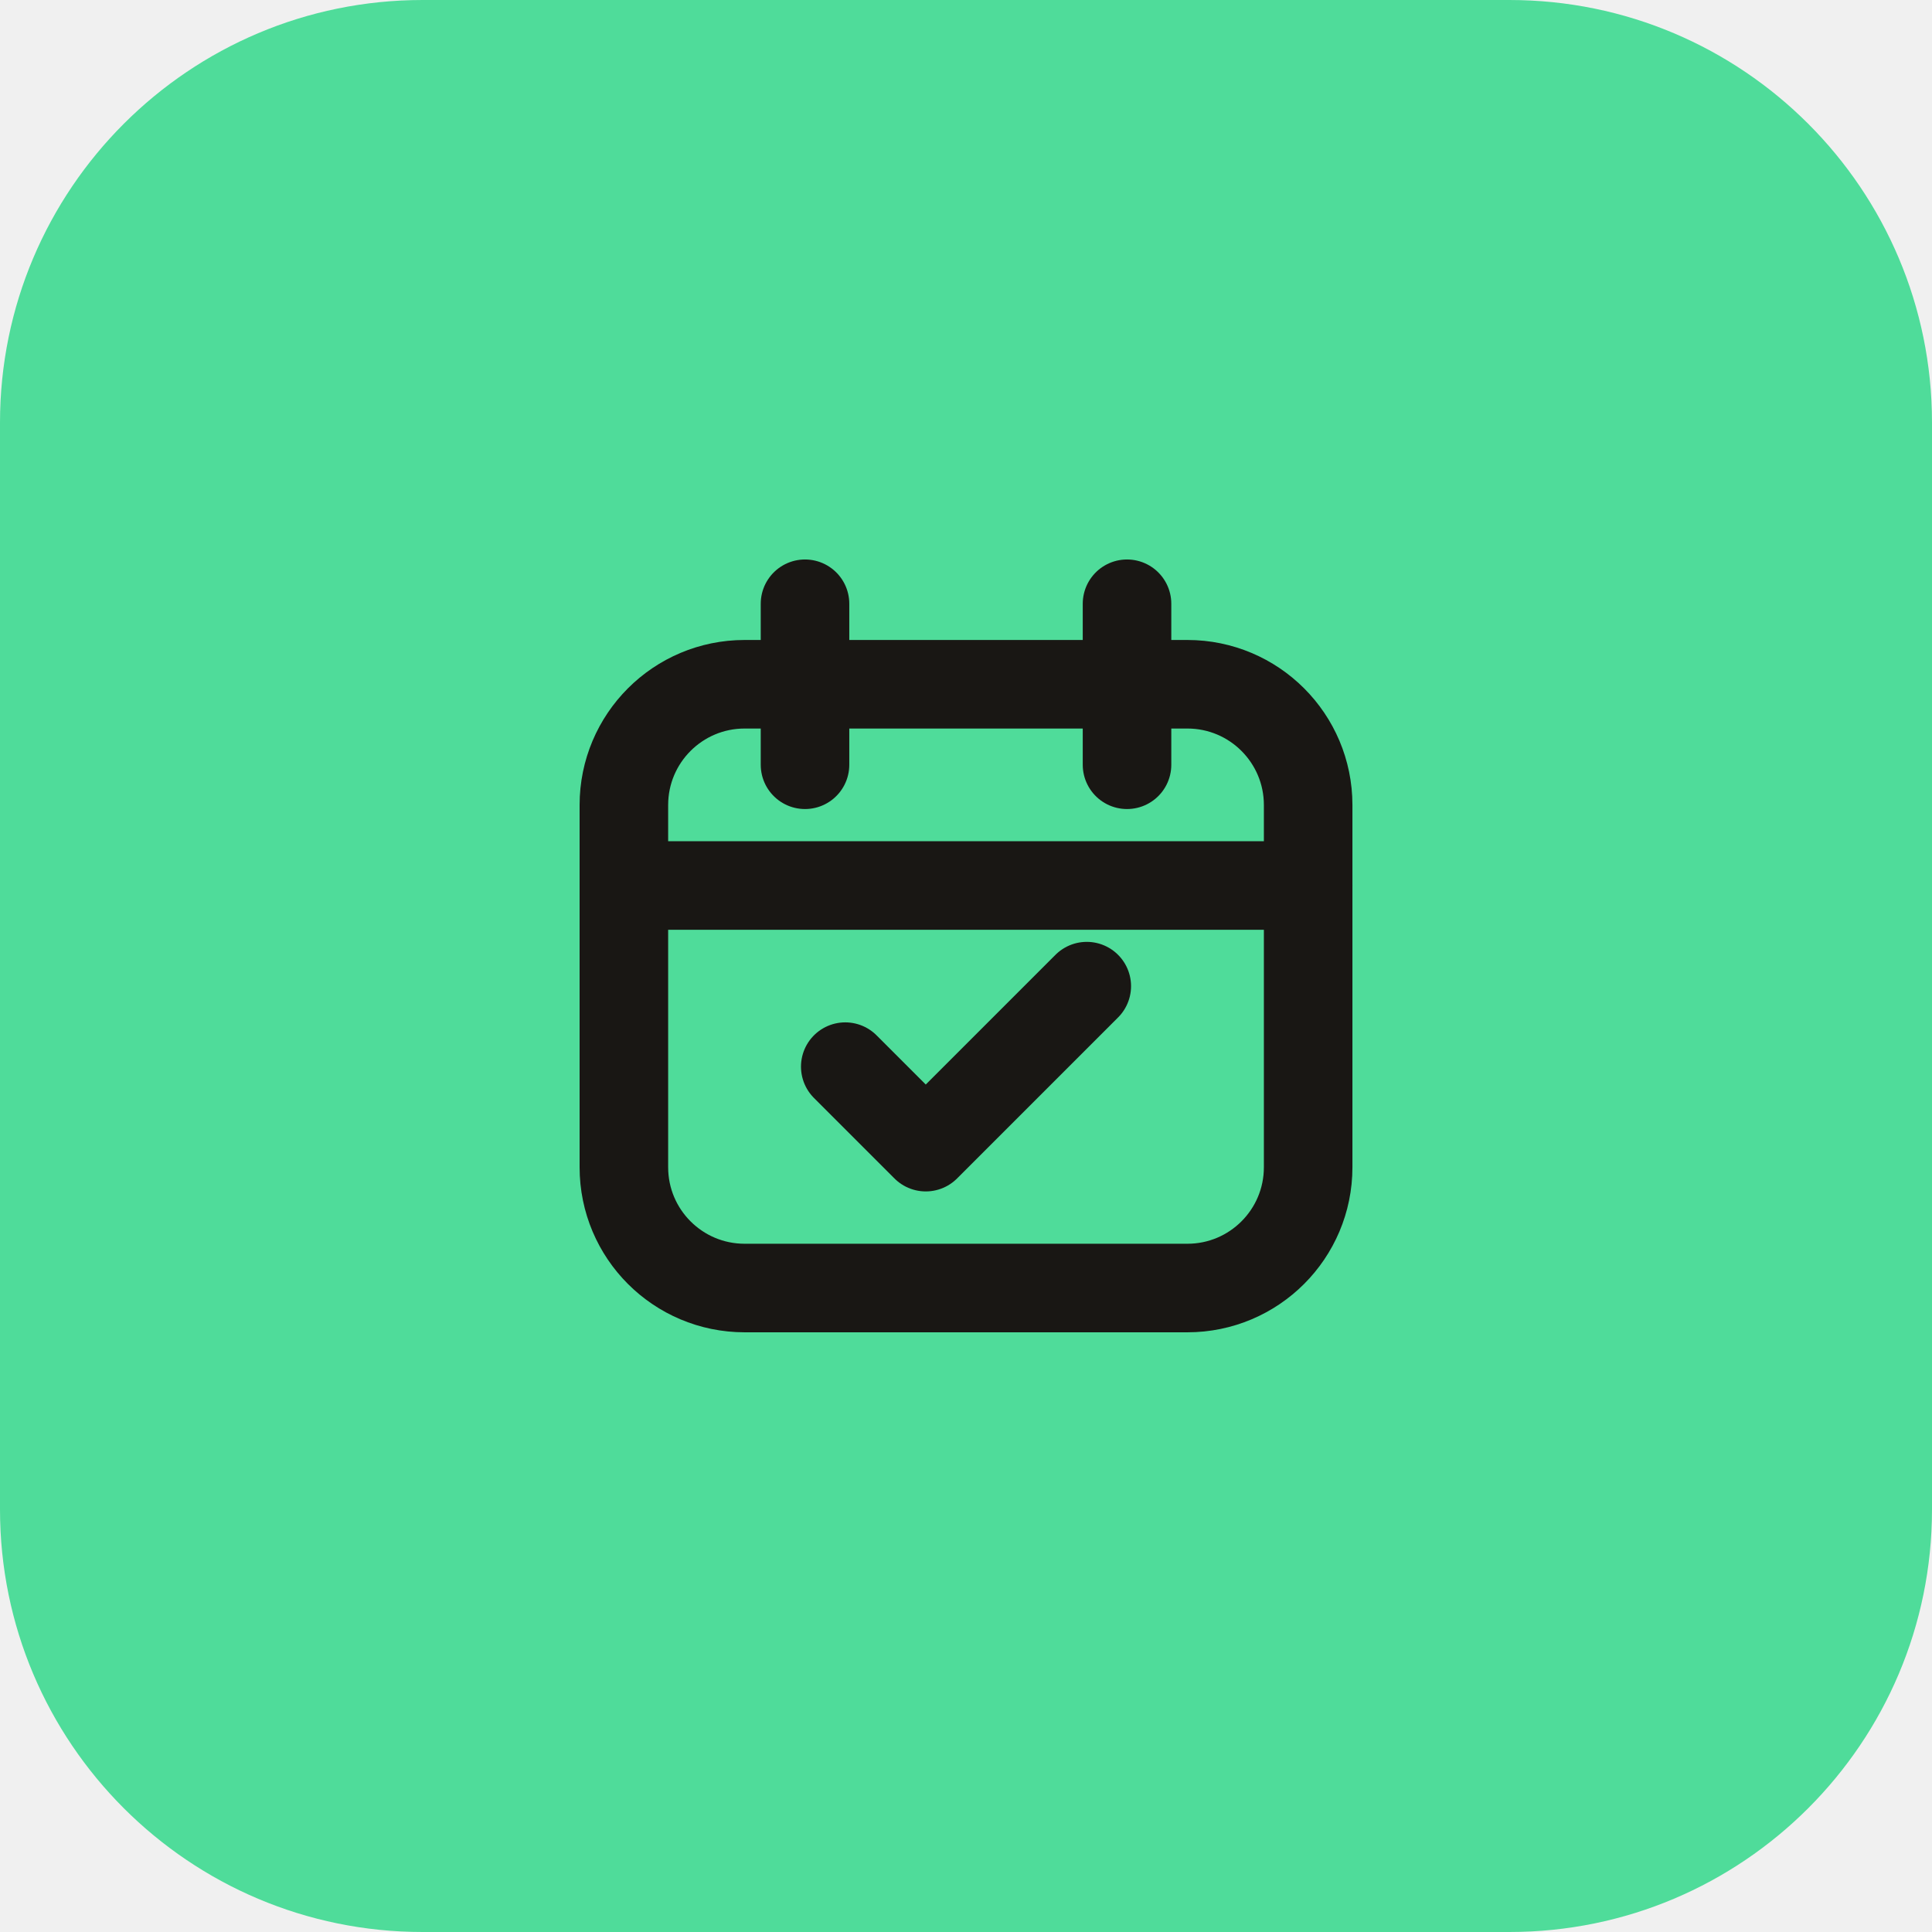
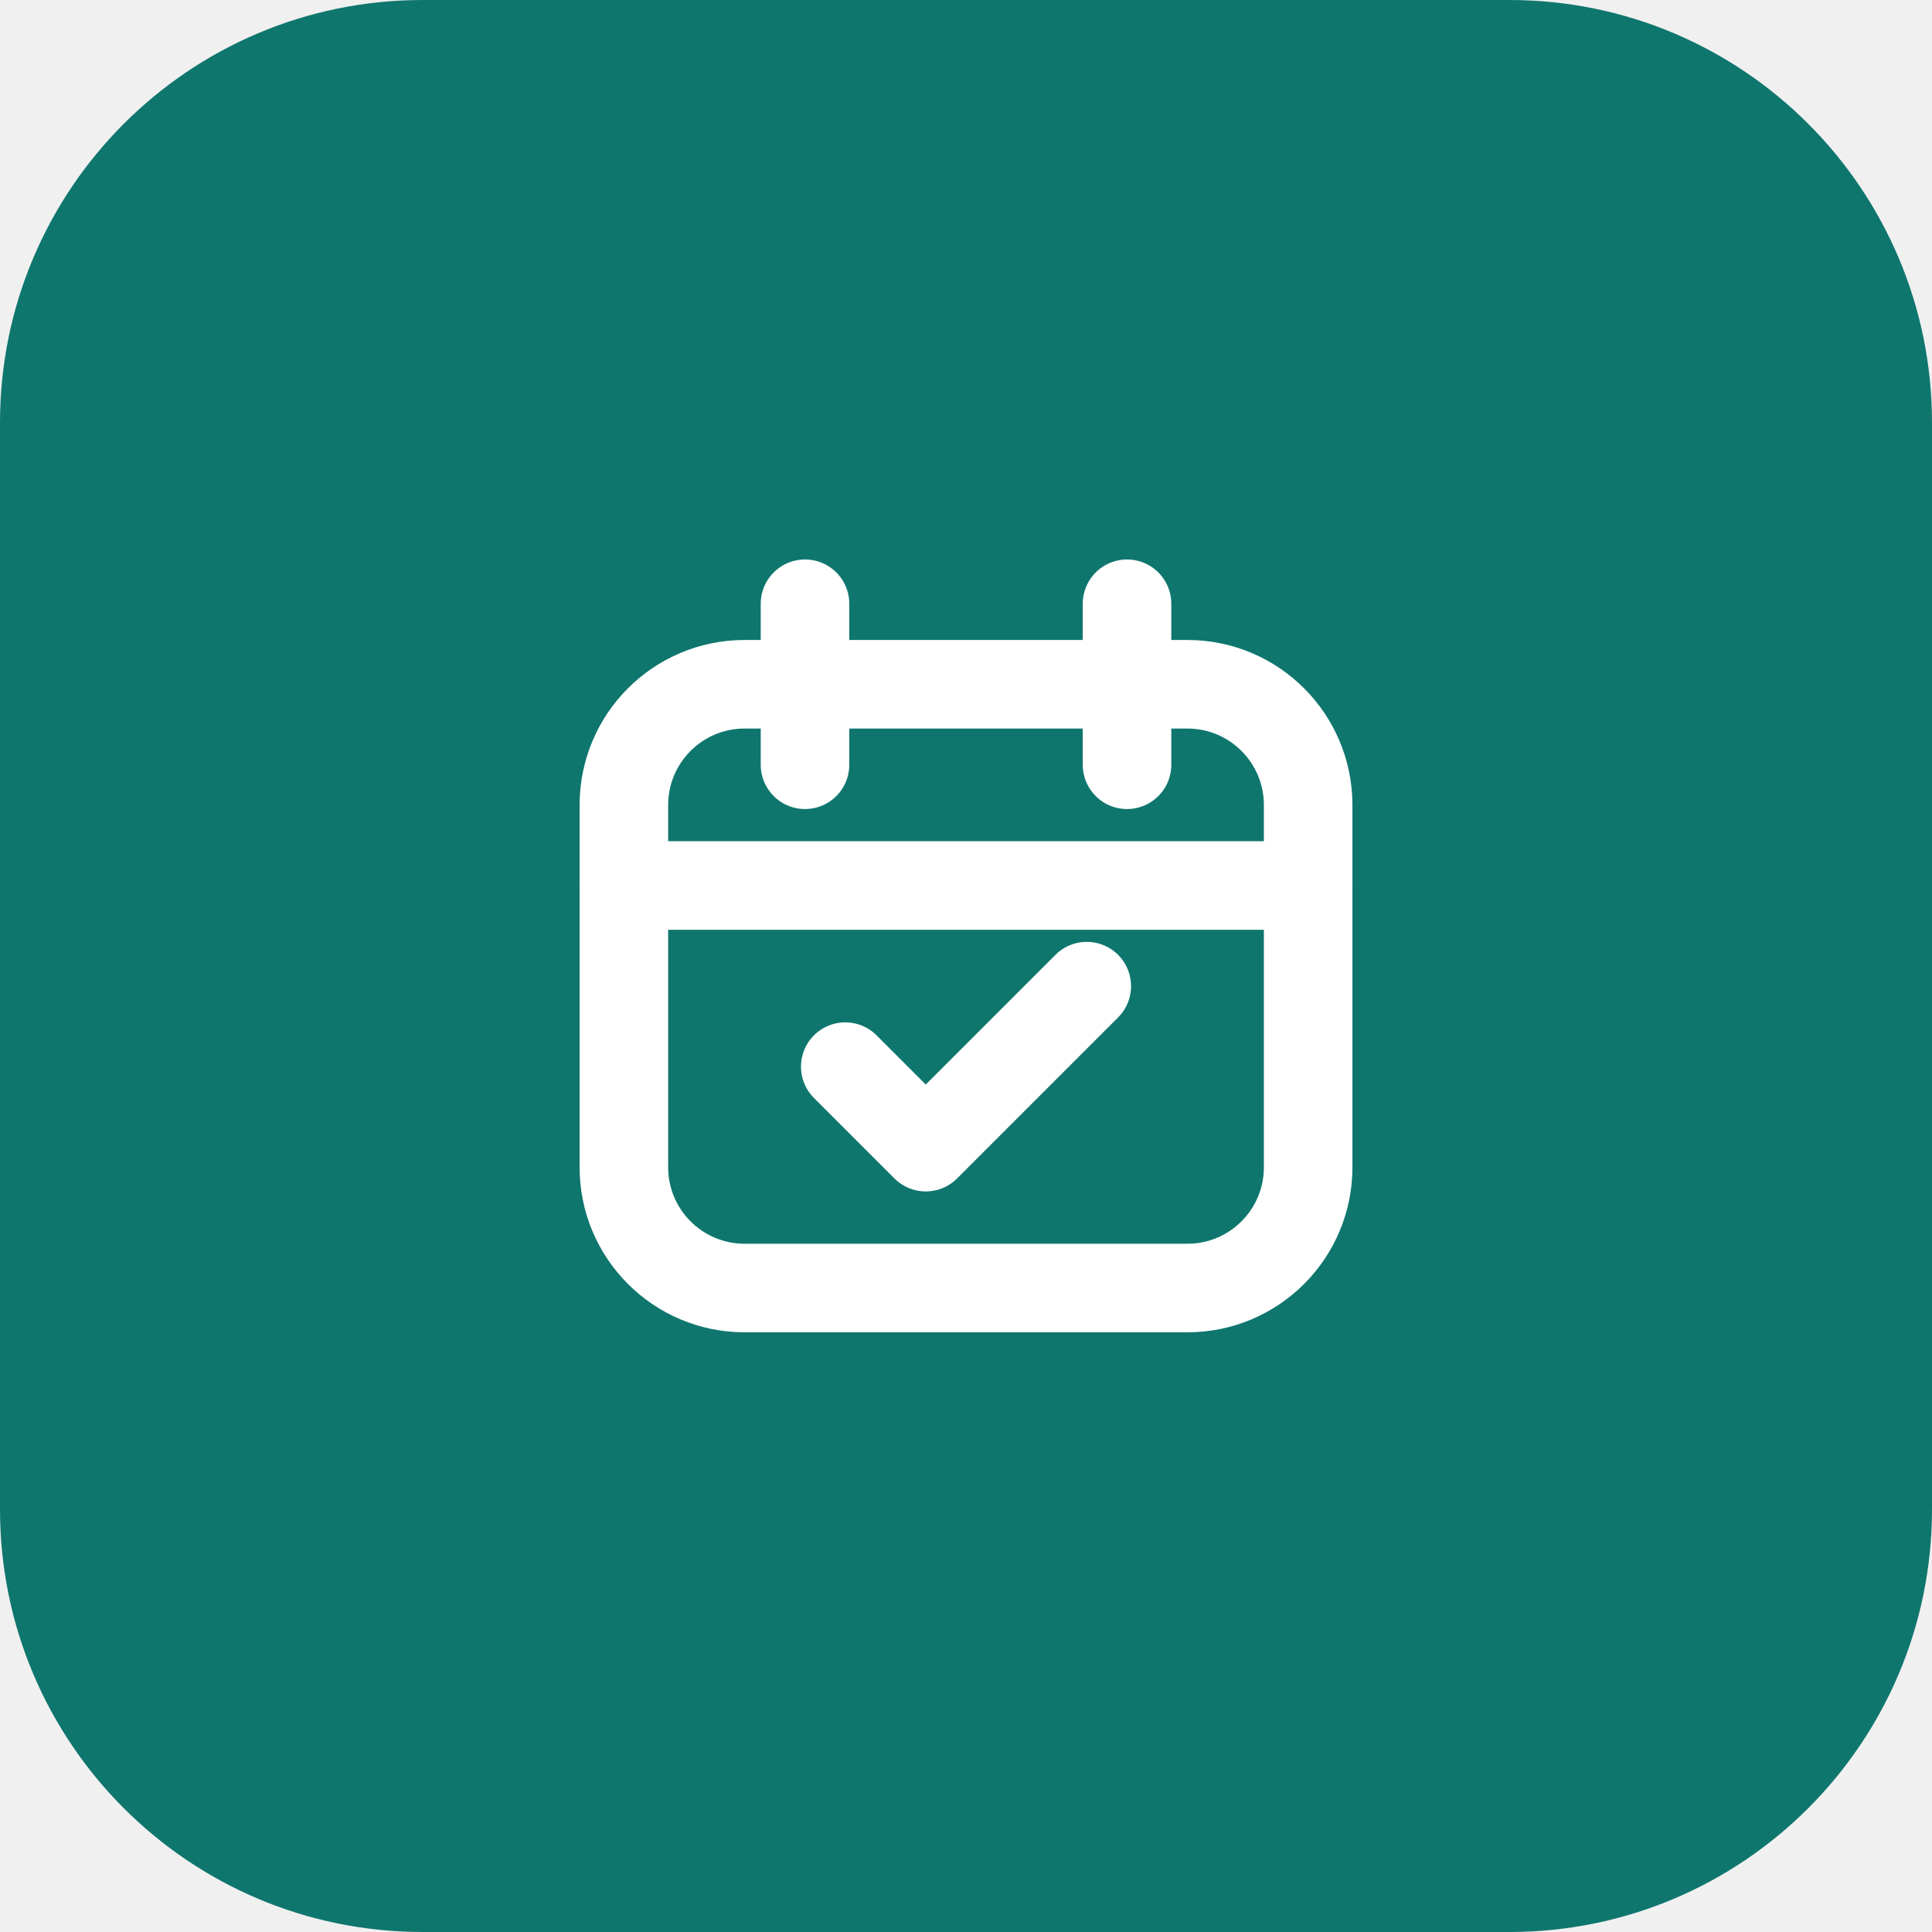
<svg xmlns="http://www.w3.org/2000/svg" viewBox="0 0 512 512">
-   <rect width="512" height="512" rx="112" fill="#4fdc9a" />
-   <g transform="translate(128 128) scale(10.667)" fill="none" stroke="#191714" stroke-width="2.2" stroke-linecap="round" stroke-linejoin="round">
+   <rect width="512" height="512" rx="112" fill="#0f766e" />
+   <g transform="translate(128 128) scale(10.667)" fill="none" stroke="#ffffff" stroke-width="2.2" stroke-linecap="round" stroke-linejoin="round">
    <rect x="3.5" y="5" width="17" height="15" rx="3" />
    <path d="M3.5 10h17M8 3v4M16 3v4M9 14.5l2 2 4-4" />
  </g>
</svg>
